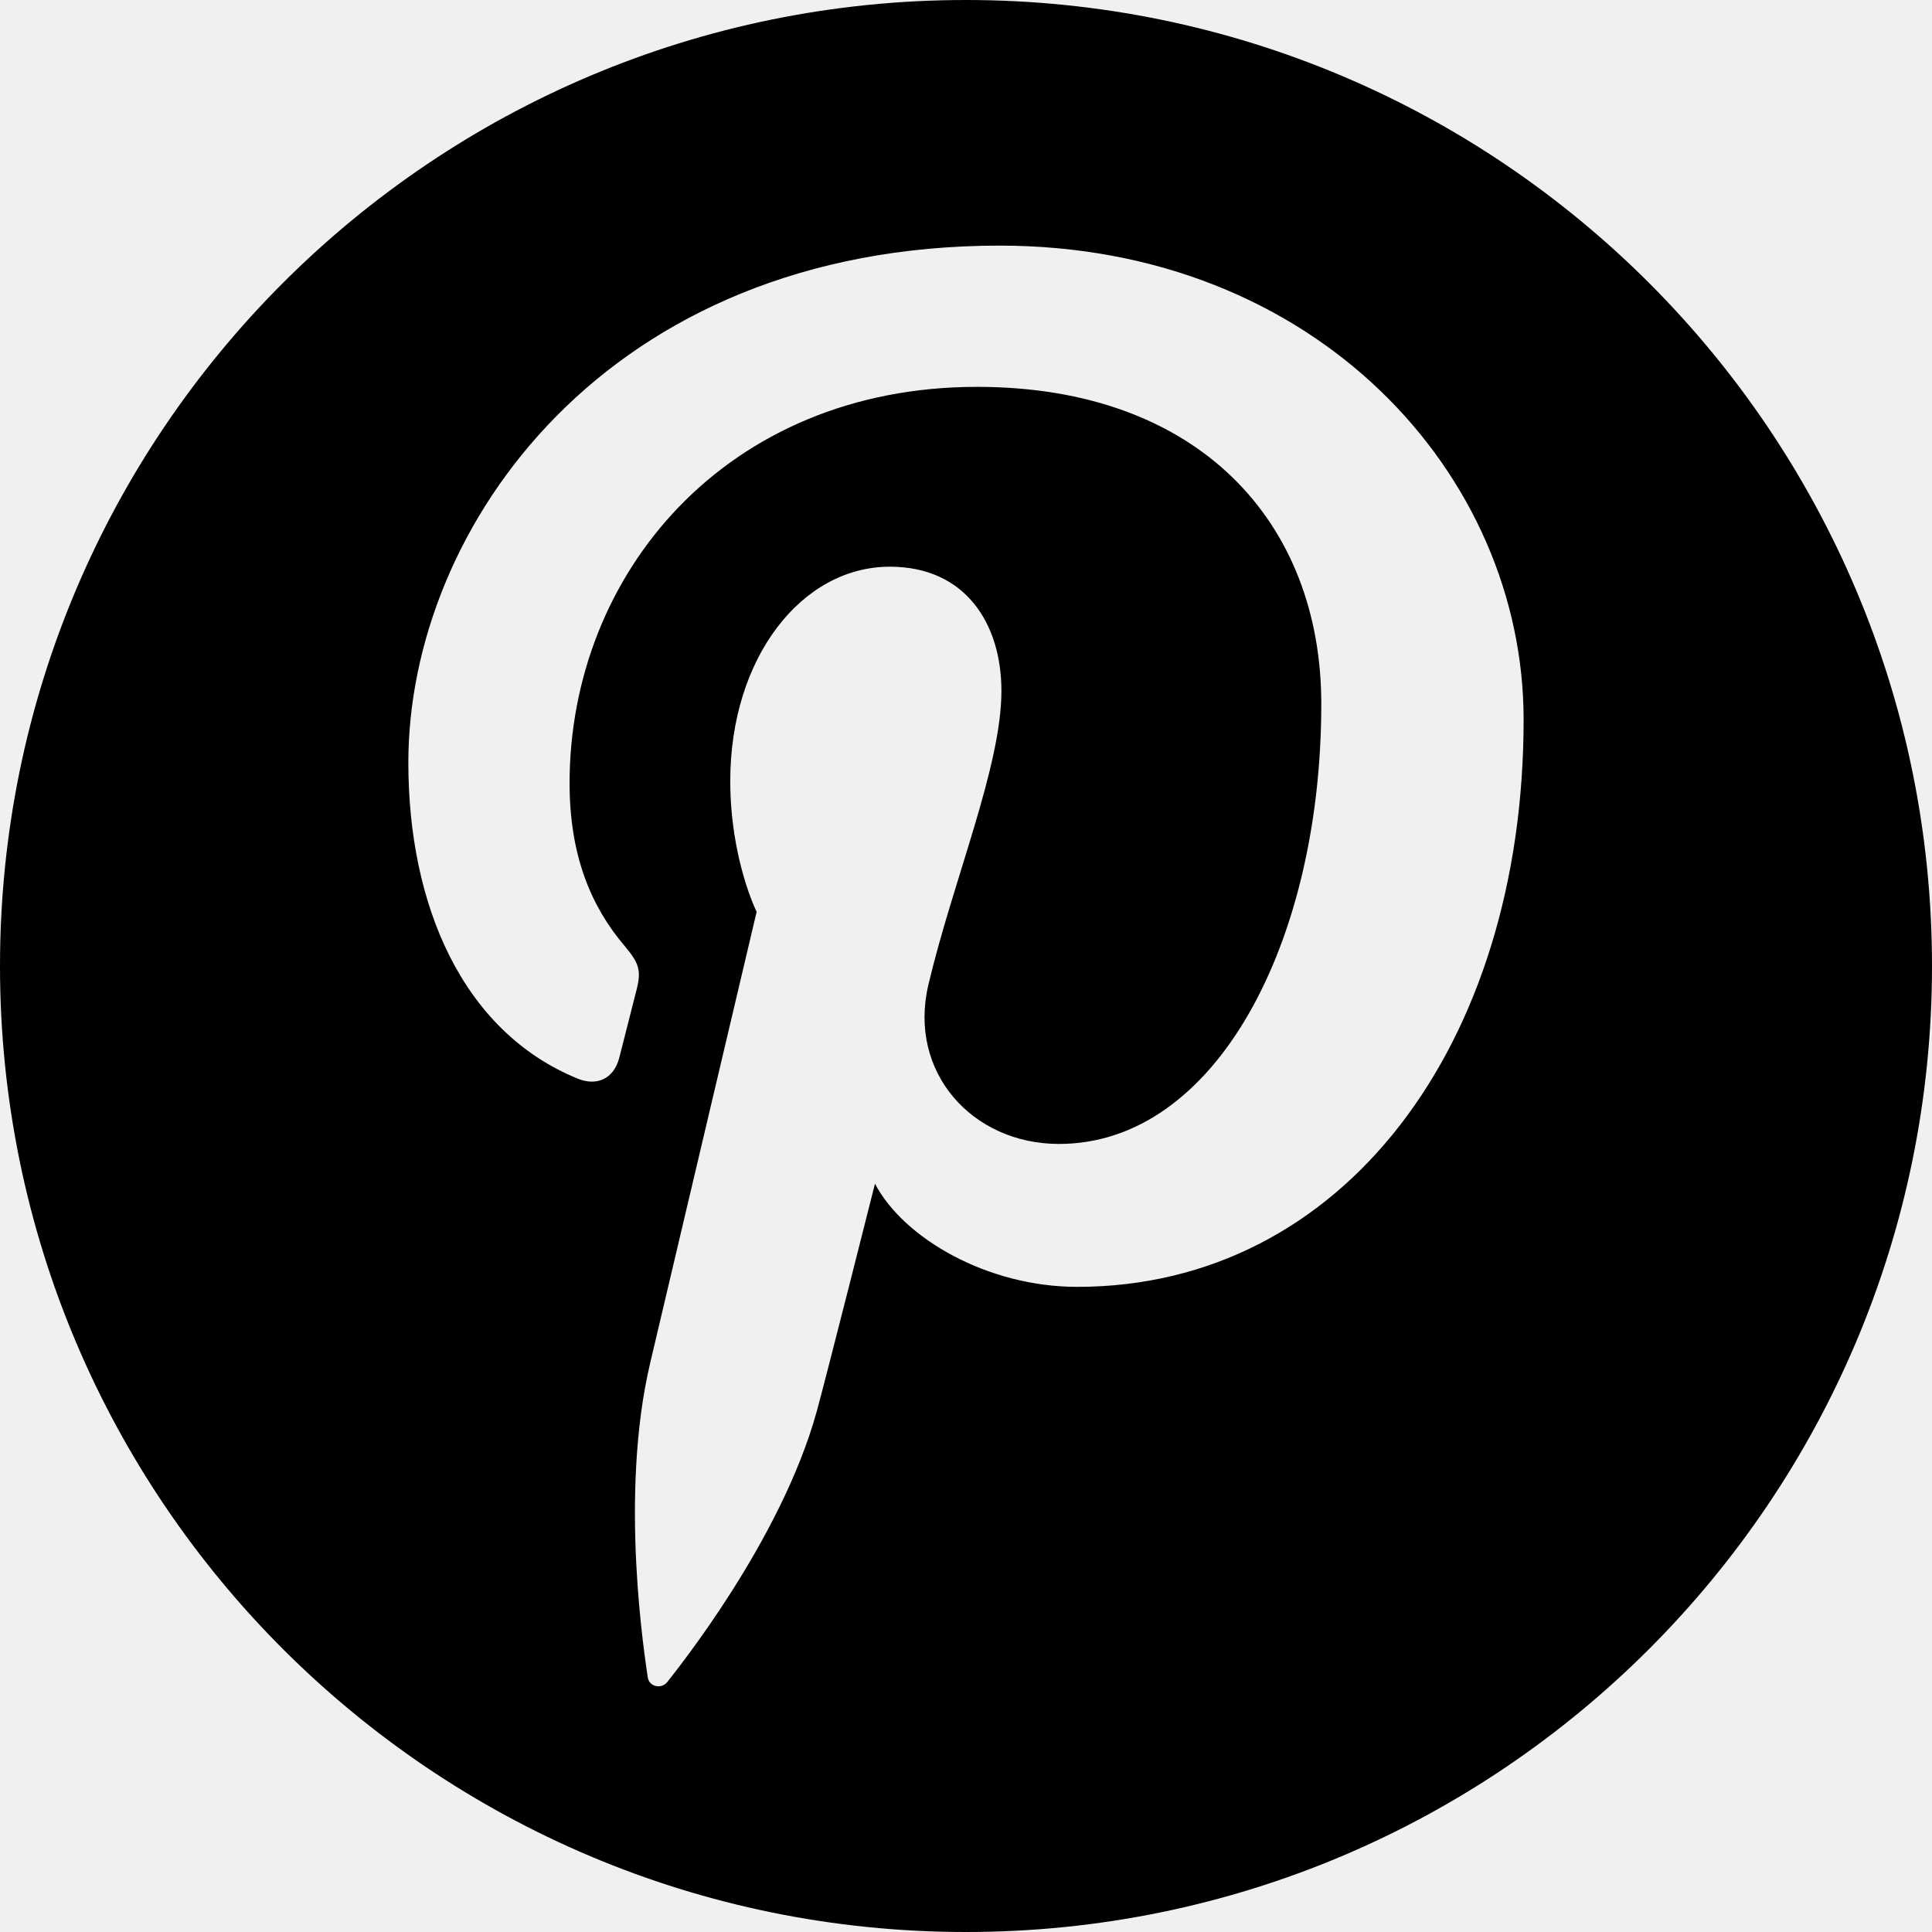
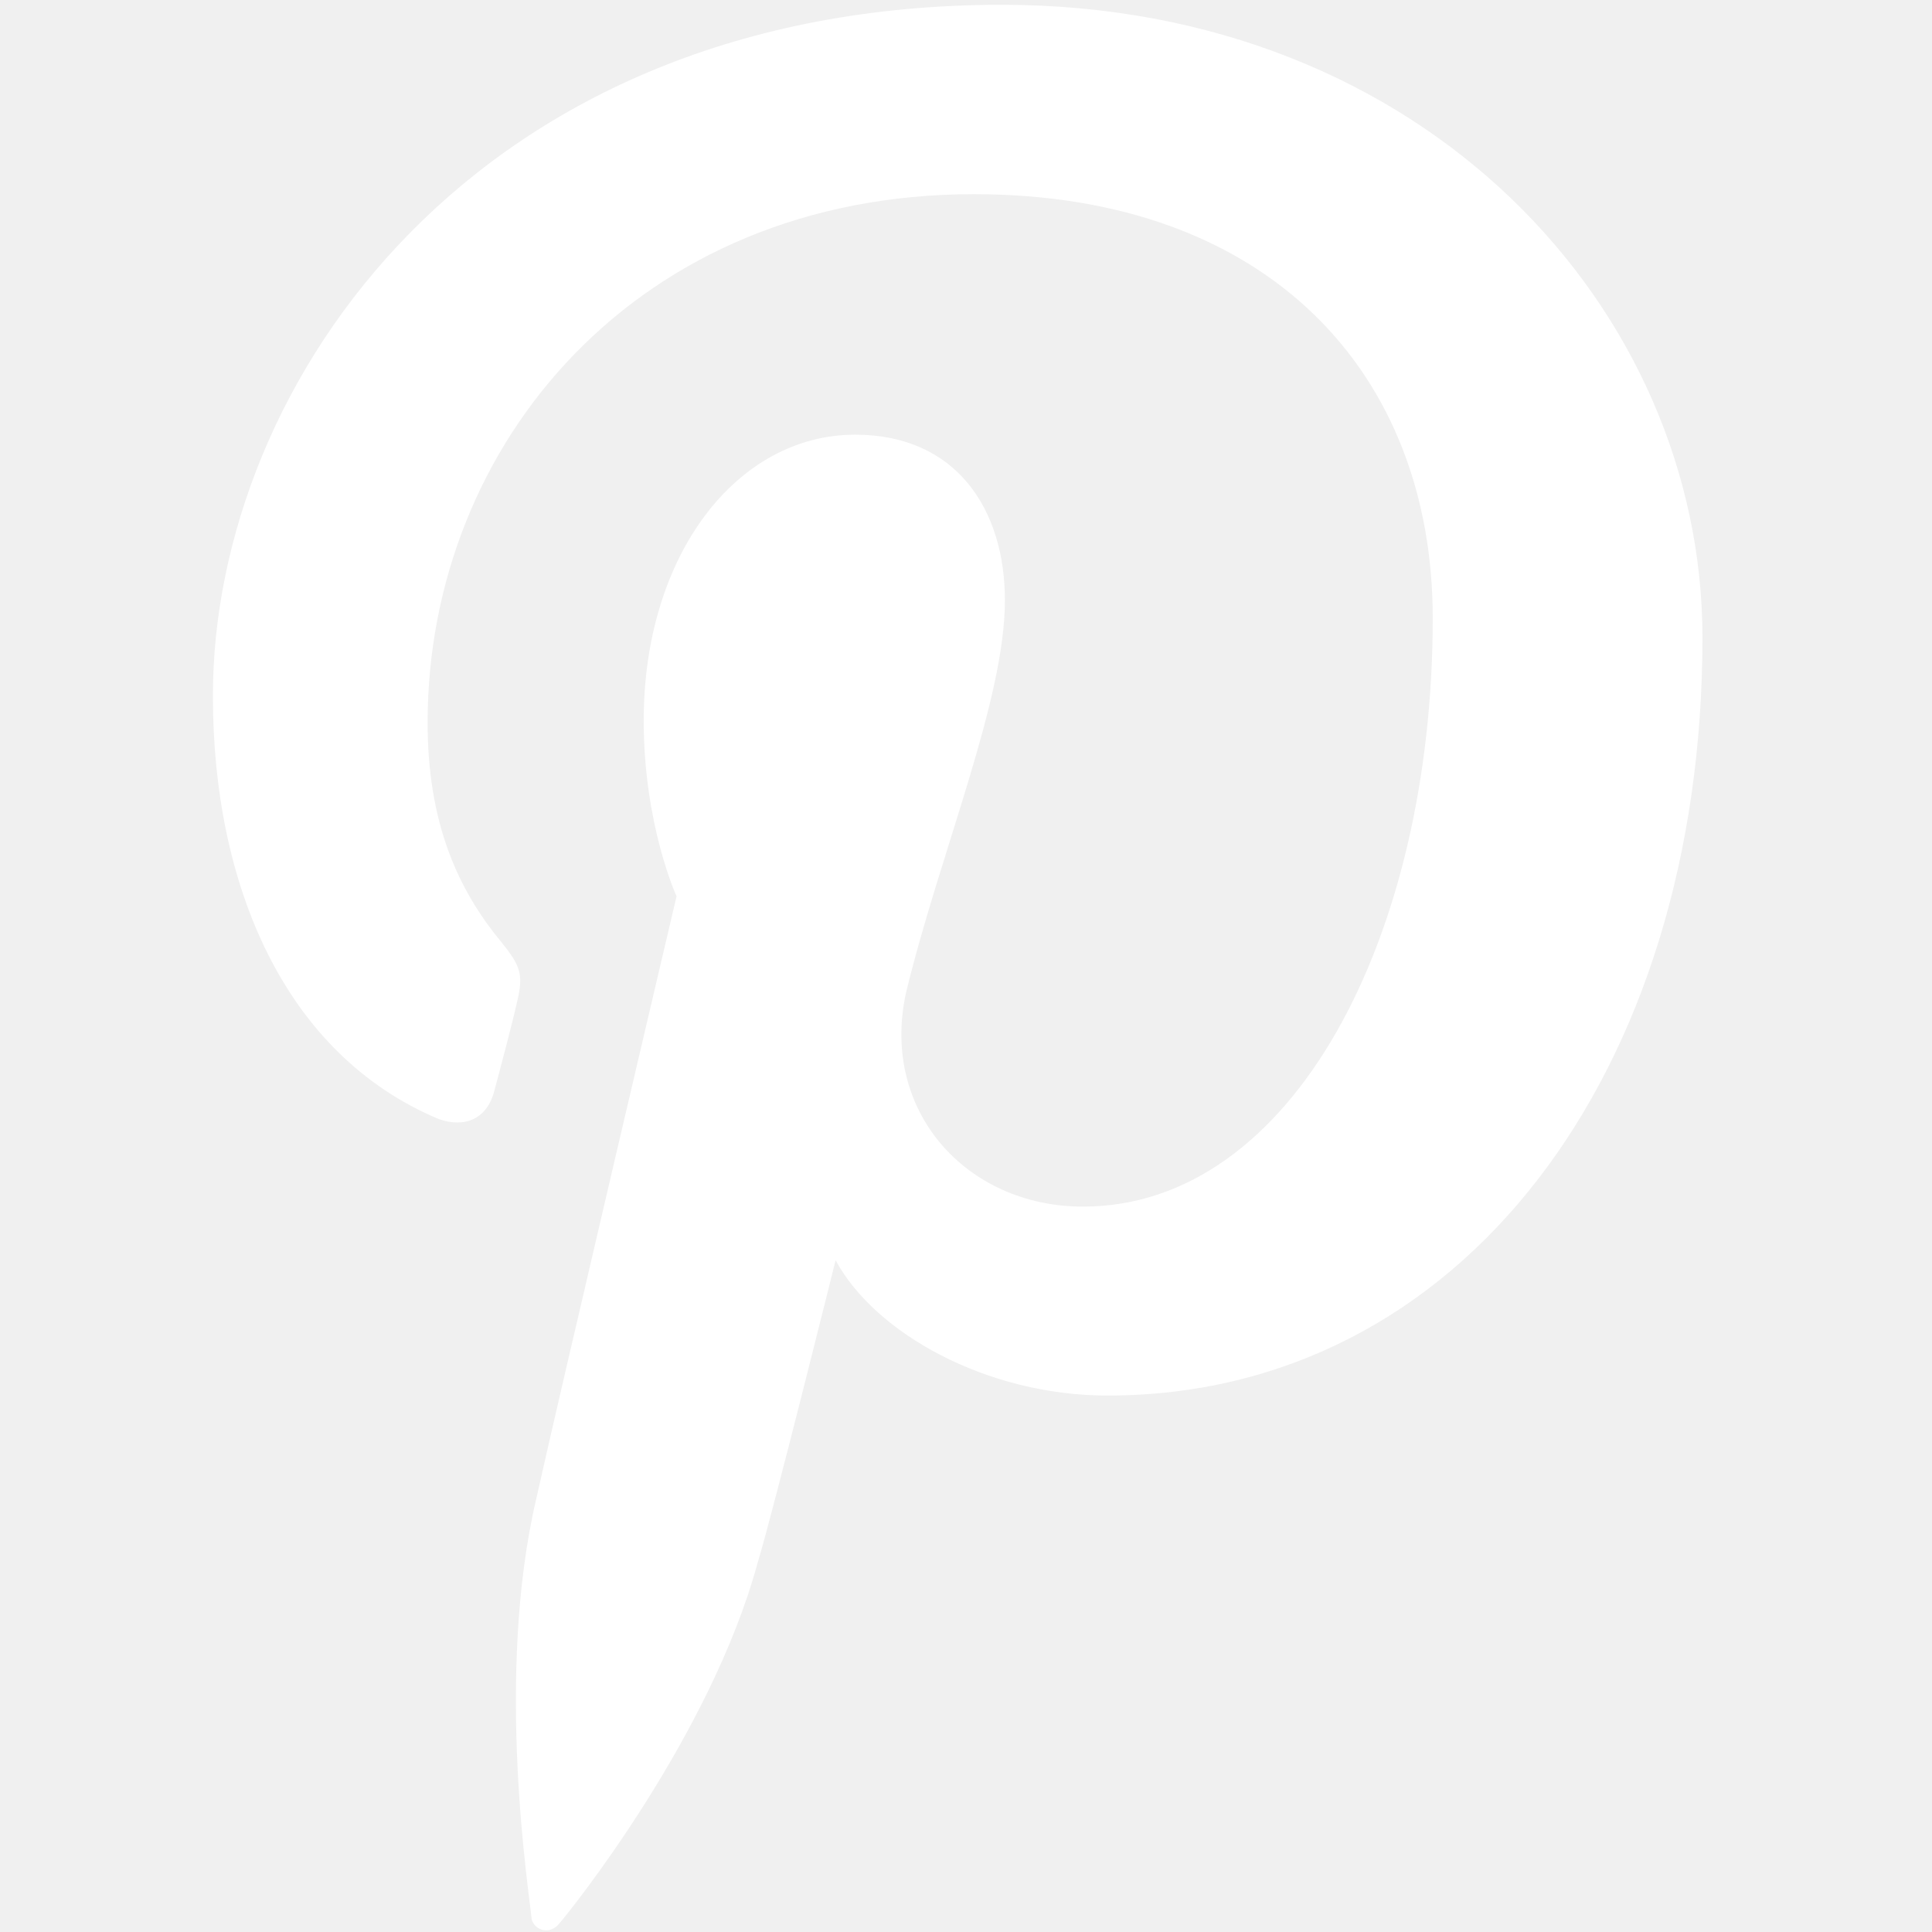
- <svg xmlns="http://www.w3.org/2000/svg" version="1.1" id="Capa_1" x="0px" y="0px" width="97.75px" height="97.75px" viewBox="0 0 97.75 97.75" style="enable-background:new 0 0 97.75 97.75;" xml:space="preserve">
-   <g>
-     <path d="M48.875,0C21.883,0,0,21.882,0,48.875S21.883,97.75,48.875,97.75S97.75,75.868,97.75,48.875S75.867,0,48.875,0z    M54.499,65.109c-4.521,0-8.773-2.444-10.229-5.219c0,0-2.432,9.645-2.943,11.506c-1.813,6.58-7.146,13.162-7.561,13.701   c-0.289,0.375-0.928,0.258-0.994-0.24c-0.113-0.838-1.475-9.139,0.127-15.909c0.801-3.4,5.383-22.814,5.383-22.814   s-1.334-2.673-1.334-6.625c0-6.205,3.596-10.837,8.074-10.837c3.807,0,5.645,2.859,5.645,6.286c0,3.828-2.436,9.552-3.693,14.856   c-1.051,4.441,2.225,8.064,6.605,8.064c7.933,0,13.272-10.188,13.272-22.261c0-9.174-6.176-16.044-17.418-16.044   c-12.697,0-20.615,9.471-20.615,20.052c0,3.646,1.078,6.221,2.764,8.21c0.773,0.915,0.883,1.283,0.602,2.333   c-0.203,0.771-0.66,2.625-0.854,3.358c-0.279,1.062-1.137,1.44-2.098,1.049c-5.846-2.387-8.572-8.793-8.572-15.994   c0-11.893,10.029-26.154,29.922-26.154c15.985,0,26.506,11.566,26.506,23.984C77.089,52.839,67.956,65.109,54.499,65.109z" />
+ <svg xmlns="http://www.w3.org/2000/svg" width="32" height="32" viewBox="0 0 8.467 8.467" version="1.1" id="svg8">
+   <defs id="defs2" />
+   <g id="layer1">
+     <path d="m 7.461,2.795 c 0,1.903 -1.055,3.321 -2.608,3.321 -0.527,0 -1.018,-0.272 -1.191,-0.593 0,0 -0.276,1.112 -0.342,1.327 C 3.113,7.611 2.5,8.374 2.45,8.431 2.409,8.481 2.343,8.46 2.33,8.411 2.322,8.312 2.166,7.347 2.351,6.565 2.437,6.174 2.965,3.928 2.965,3.928 c 0,0 -0.144,-0.313 -0.144,-0.77 0,-0.726 0.408,-1.253 0.927,-1.253 0.441,0 0.656,0.325 0.656,0.726 0,0.44 -0.284,1.104 -0.433,1.718 -0.115,0.519 0.264,0.939 0.775,0.939 0.919,0 1.533,-1.182 1.533,-2.579 0,-1.067 -0.713,-1.858 -2.011,-1.858 -1.475,0 -2.394,1.096 -2.394,2.316 0,0.432 0.128,0.726 0.322,0.96 0.086,0.107 0.099,0.144 0.07,0.264 -0.021,0.095 -0.078,0.309 -0.099,0.387 C 2.136,4.904 2.037,4.945 1.922,4.904 1.246,4.62 0.933,3.878 0.933,3.05 c 0,-1.376 1.154,-3.029 3.457,-3.029 1.86,0 3.071,1.34 3.071,2.773 z" id="path153" style="stroke-width:0.527;fill:#ffffff;fill-opacity:1" />
  </g>
-   <g>
- </g>
-   <g>
- </g>
-   <g>
- </g>
-   <g>
- </g>
-   <g>
- </g>
-   <g>
- </g>
-   <g>
- </g>
-   <g>
- </g>
-   <g>
- </g>
-   <g>
- </g>
-   <g>
- </g>
-   <g>
- </g>
-   <g>
- </g>
-   <g>
- </g>
-   <g>
- </g>
</svg>
